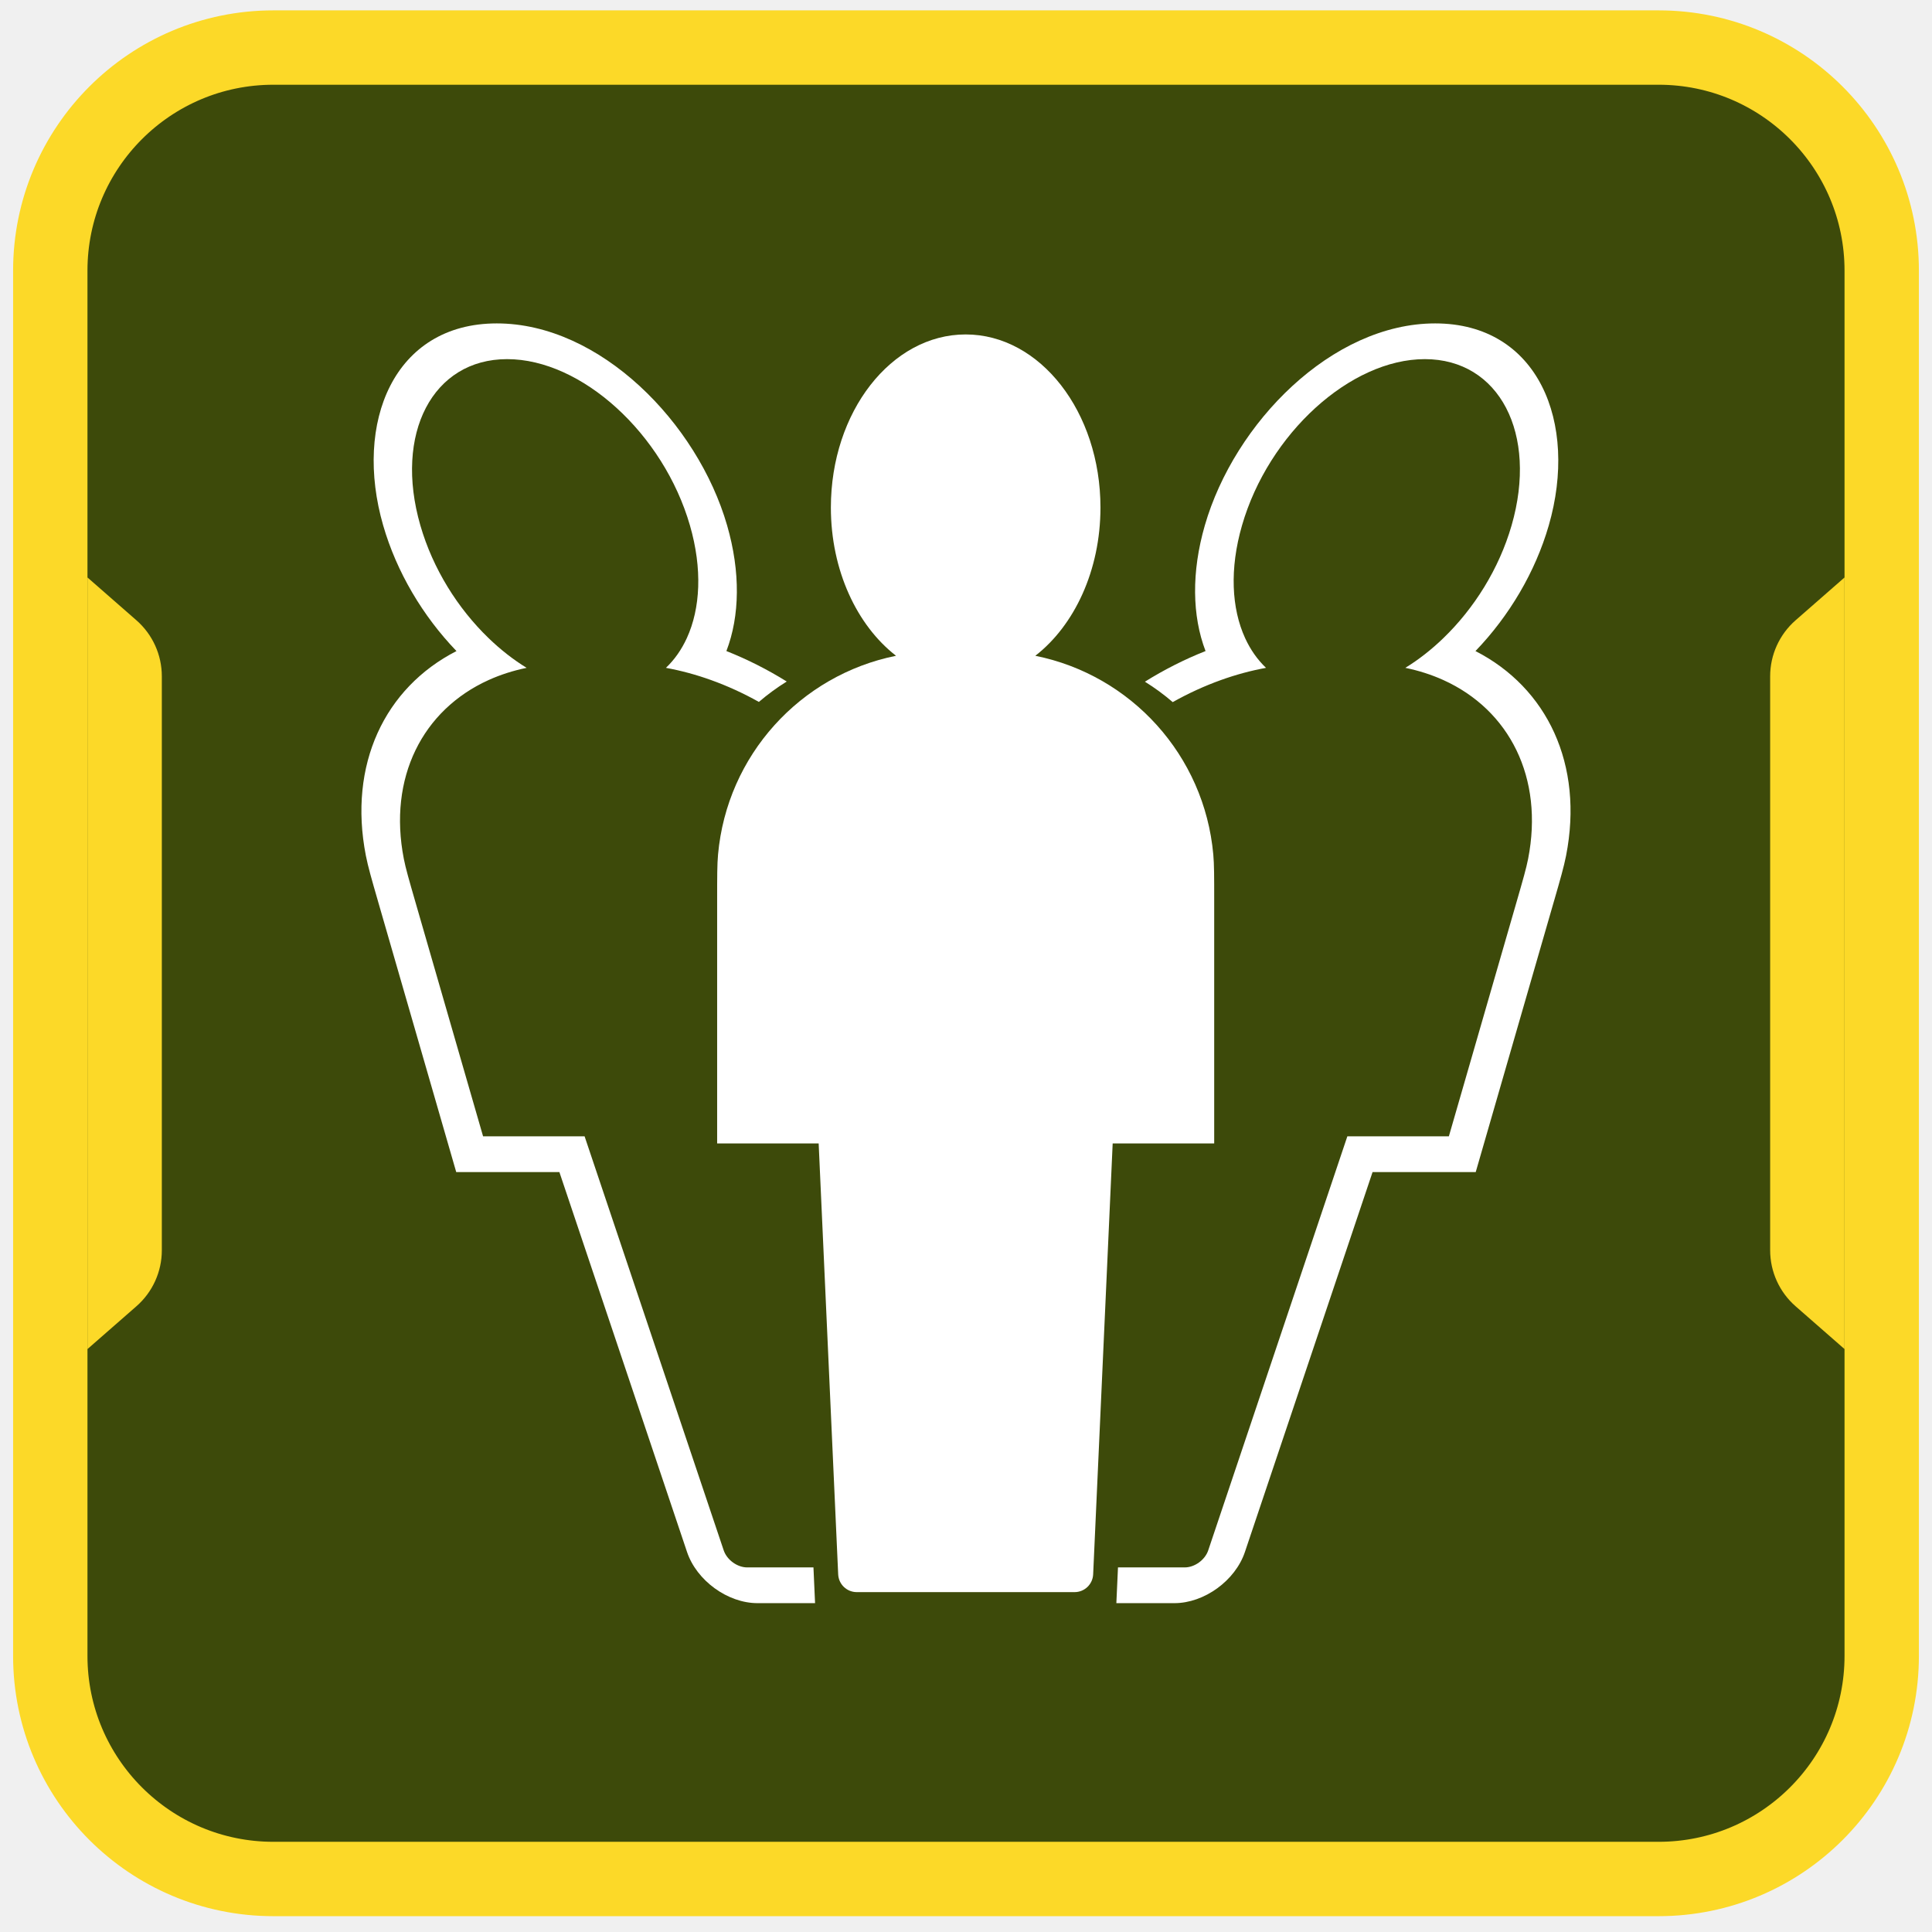
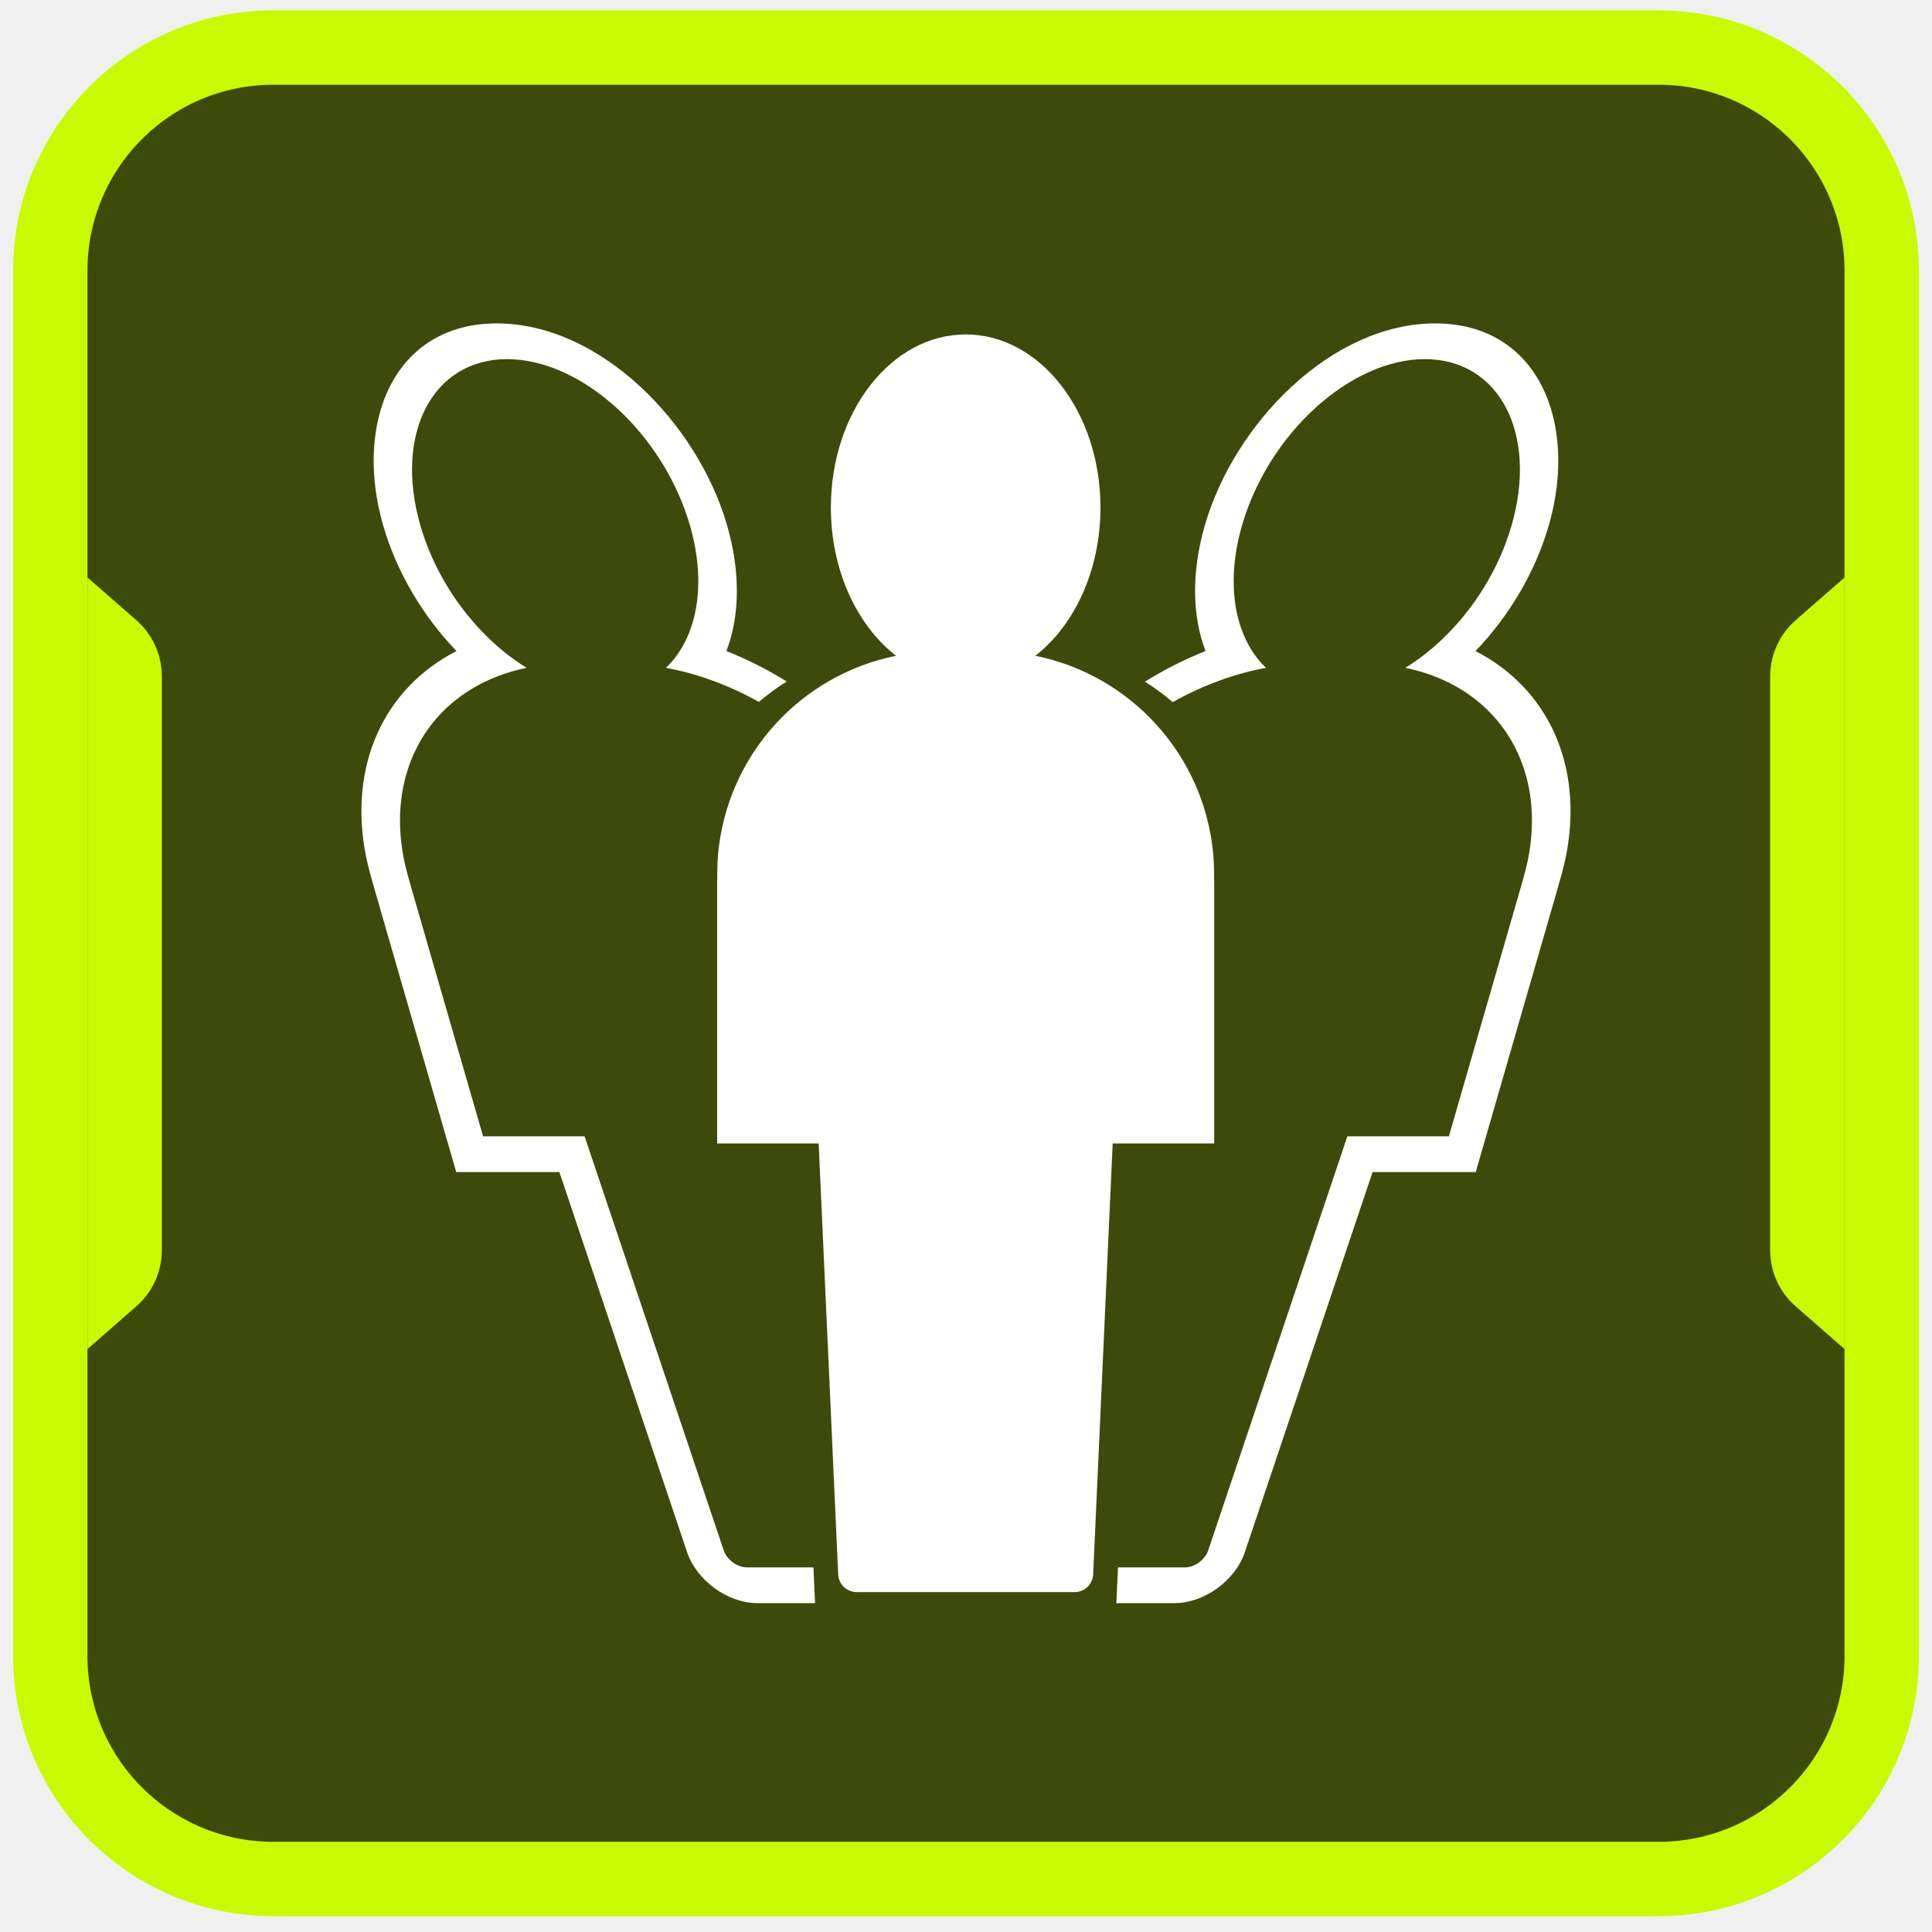
<svg xmlns="http://www.w3.org/2000/svg" width="114" height="114" viewBox="0 0 114 114" fill="none">
-   <rect x="2.967" y="2.806" width="108.066" height="108.066" rx="13.165" fill="#3D4A0A" stroke="#fcd928" stroke-width="4.388" />
-   <path d="M5.161 34.074L8.051 36.602C9.003 37.436 9.549 38.64 9.549 39.905V73.773C9.549 75.039 9.003 76.243 8.051 77.076L5.161 79.604V34.074Z" fill="#fcd928" />
-   <path d="M108.839 79.604L105.949 77.076C104.997 76.243 104.45 75.039 104.45 73.773L104.45 39.905C104.45 38.64 104.997 37.436 105.949 36.602L108.839 34.074L108.839 79.604Z" fill="#fcd928" />
+   <rect x="2.967" y="2.806" width="108.066" height="108.066" rx="13.165" fill="#3D4A0A" stroke="#c9fa00" stroke-width="4.388" />
+   <path d="M5.161 34.074L8.051 36.602C9.003 37.436 9.549 38.64 9.549 39.905V73.773C9.549 75.039 9.003 76.243 8.051 77.076L5.161 79.604V34.074Z" fill="#c9fa00" />
+   <path d="M108.839 79.604L105.949 77.076C104.997 76.243 104.45 75.039 104.45 73.773L104.45 39.905C104.45 38.64 104.997 37.436 105.949 36.602L108.839 34.074L108.839 79.604Z" fill="#c9fa00" />
  <path fill-rule="evenodd" clip-rule="evenodd" d="M64.934 29.948C64.934 33.658 63.394 36.906 61.09 38.695C66.742 39.834 71.067 44.568 71.592 50.424C71.645 51.01 71.645 51.706 71.645 53.098V67.469H65.655L64.503 92.897C64.476 93.484 63.993 93.945 63.407 93.945H50.554C49.967 93.945 49.485 93.484 49.458 92.897L48.306 67.469H42.316V53.098C42.316 51.706 42.316 51.01 42.369 50.424C42.894 44.568 47.218 39.834 52.871 38.695C50.567 36.906 49.027 33.658 49.027 29.948C49.027 24.307 52.588 19.734 56.98 19.734C61.373 19.734 64.934 24.307 64.934 29.948Z" fill="white" />
  <path fill-rule="evenodd" clip-rule="evenodd" d="M46.423 40.214C45.287 39.507 44.092 38.903 42.862 38.416C43.658 36.344 43.697 33.747 42.905 31.004C41.154 24.942 35.398 19.083 29.314 19.083C23.231 19.083 20.859 24.942 22.61 31.004C23.402 33.747 24.942 36.345 26.935 38.417C22.701 40.584 20.538 45.114 21.588 50.487C21.717 51.145 21.935 51.901 22.287 53.118L22.287 53.118L22.323 53.244L26.311 67.051L26.92 69.159H29.114H33.007L40.539 91.576C41.107 93.266 42.939 94.596 44.699 94.596H48.094L47.999 92.487H44.09C43.504 92.487 42.893 92.044 42.703 91.481L34.495 67.051H30.699H28.505L27.896 64.943L24.517 53.244L24.517 53.244L24.517 53.244C24.131 51.907 23.938 51.239 23.828 50.675C22.893 45.893 24.928 41.89 28.837 40.124C29.526 39.813 30.274 39.571 31.074 39.407C30.289 38.925 29.532 38.333 28.827 37.651C27.016 35.903 25.545 33.569 24.804 31.004C23.239 25.585 25.531 21.191 29.923 21.191C34.316 21.191 39.146 25.585 40.711 31.004C41.452 33.568 41.329 35.903 40.528 37.651C40.216 38.332 39.801 38.925 39.294 39.407C40.19 39.571 41.077 39.812 41.947 40.124C42.918 40.472 43.867 40.907 44.779 41.418C45.294 40.976 45.843 40.573 46.423 40.214ZM67.557 40.224C68.136 40.584 68.684 40.987 69.198 41.429C70.116 40.913 71.072 40.475 72.05 40.124C72.92 39.812 73.808 39.571 74.703 39.407C74.196 38.925 73.781 38.332 73.469 37.651C72.668 35.903 72.545 33.568 73.286 31.004C74.851 25.585 79.681 21.191 84.074 21.191C88.466 21.191 90.758 25.585 89.193 31.004C88.452 33.569 86.981 35.903 85.17 37.651C84.465 38.333 83.708 38.925 82.923 39.407C83.723 39.571 84.471 39.813 85.16 40.124C89.069 41.89 91.104 45.893 90.169 50.675C90.059 51.239 89.866 51.907 89.48 53.244L89.48 53.244L86.101 64.943L85.492 67.051H83.298H79.502L71.293 91.481C71.104 92.044 70.493 92.487 69.907 92.487H65.968L65.872 94.596H69.298C71.058 94.596 72.89 93.266 73.458 91.576L80.99 69.159H84.883H87.077L87.686 67.051L91.674 53.244L91.71 53.118L91.71 53.118L91.711 53.118C92.062 51.901 92.28 51.145 92.409 50.487C93.46 45.114 91.296 40.584 87.062 38.417C89.055 36.345 90.595 33.747 91.387 31.004C93.138 24.942 90.766 19.083 84.683 19.083C78.599 19.083 72.843 24.942 71.092 31.004C70.299 33.747 70.339 36.344 71.135 38.416C69.899 38.905 68.698 39.513 67.557 40.224Z" fill="white" />
</svg>
